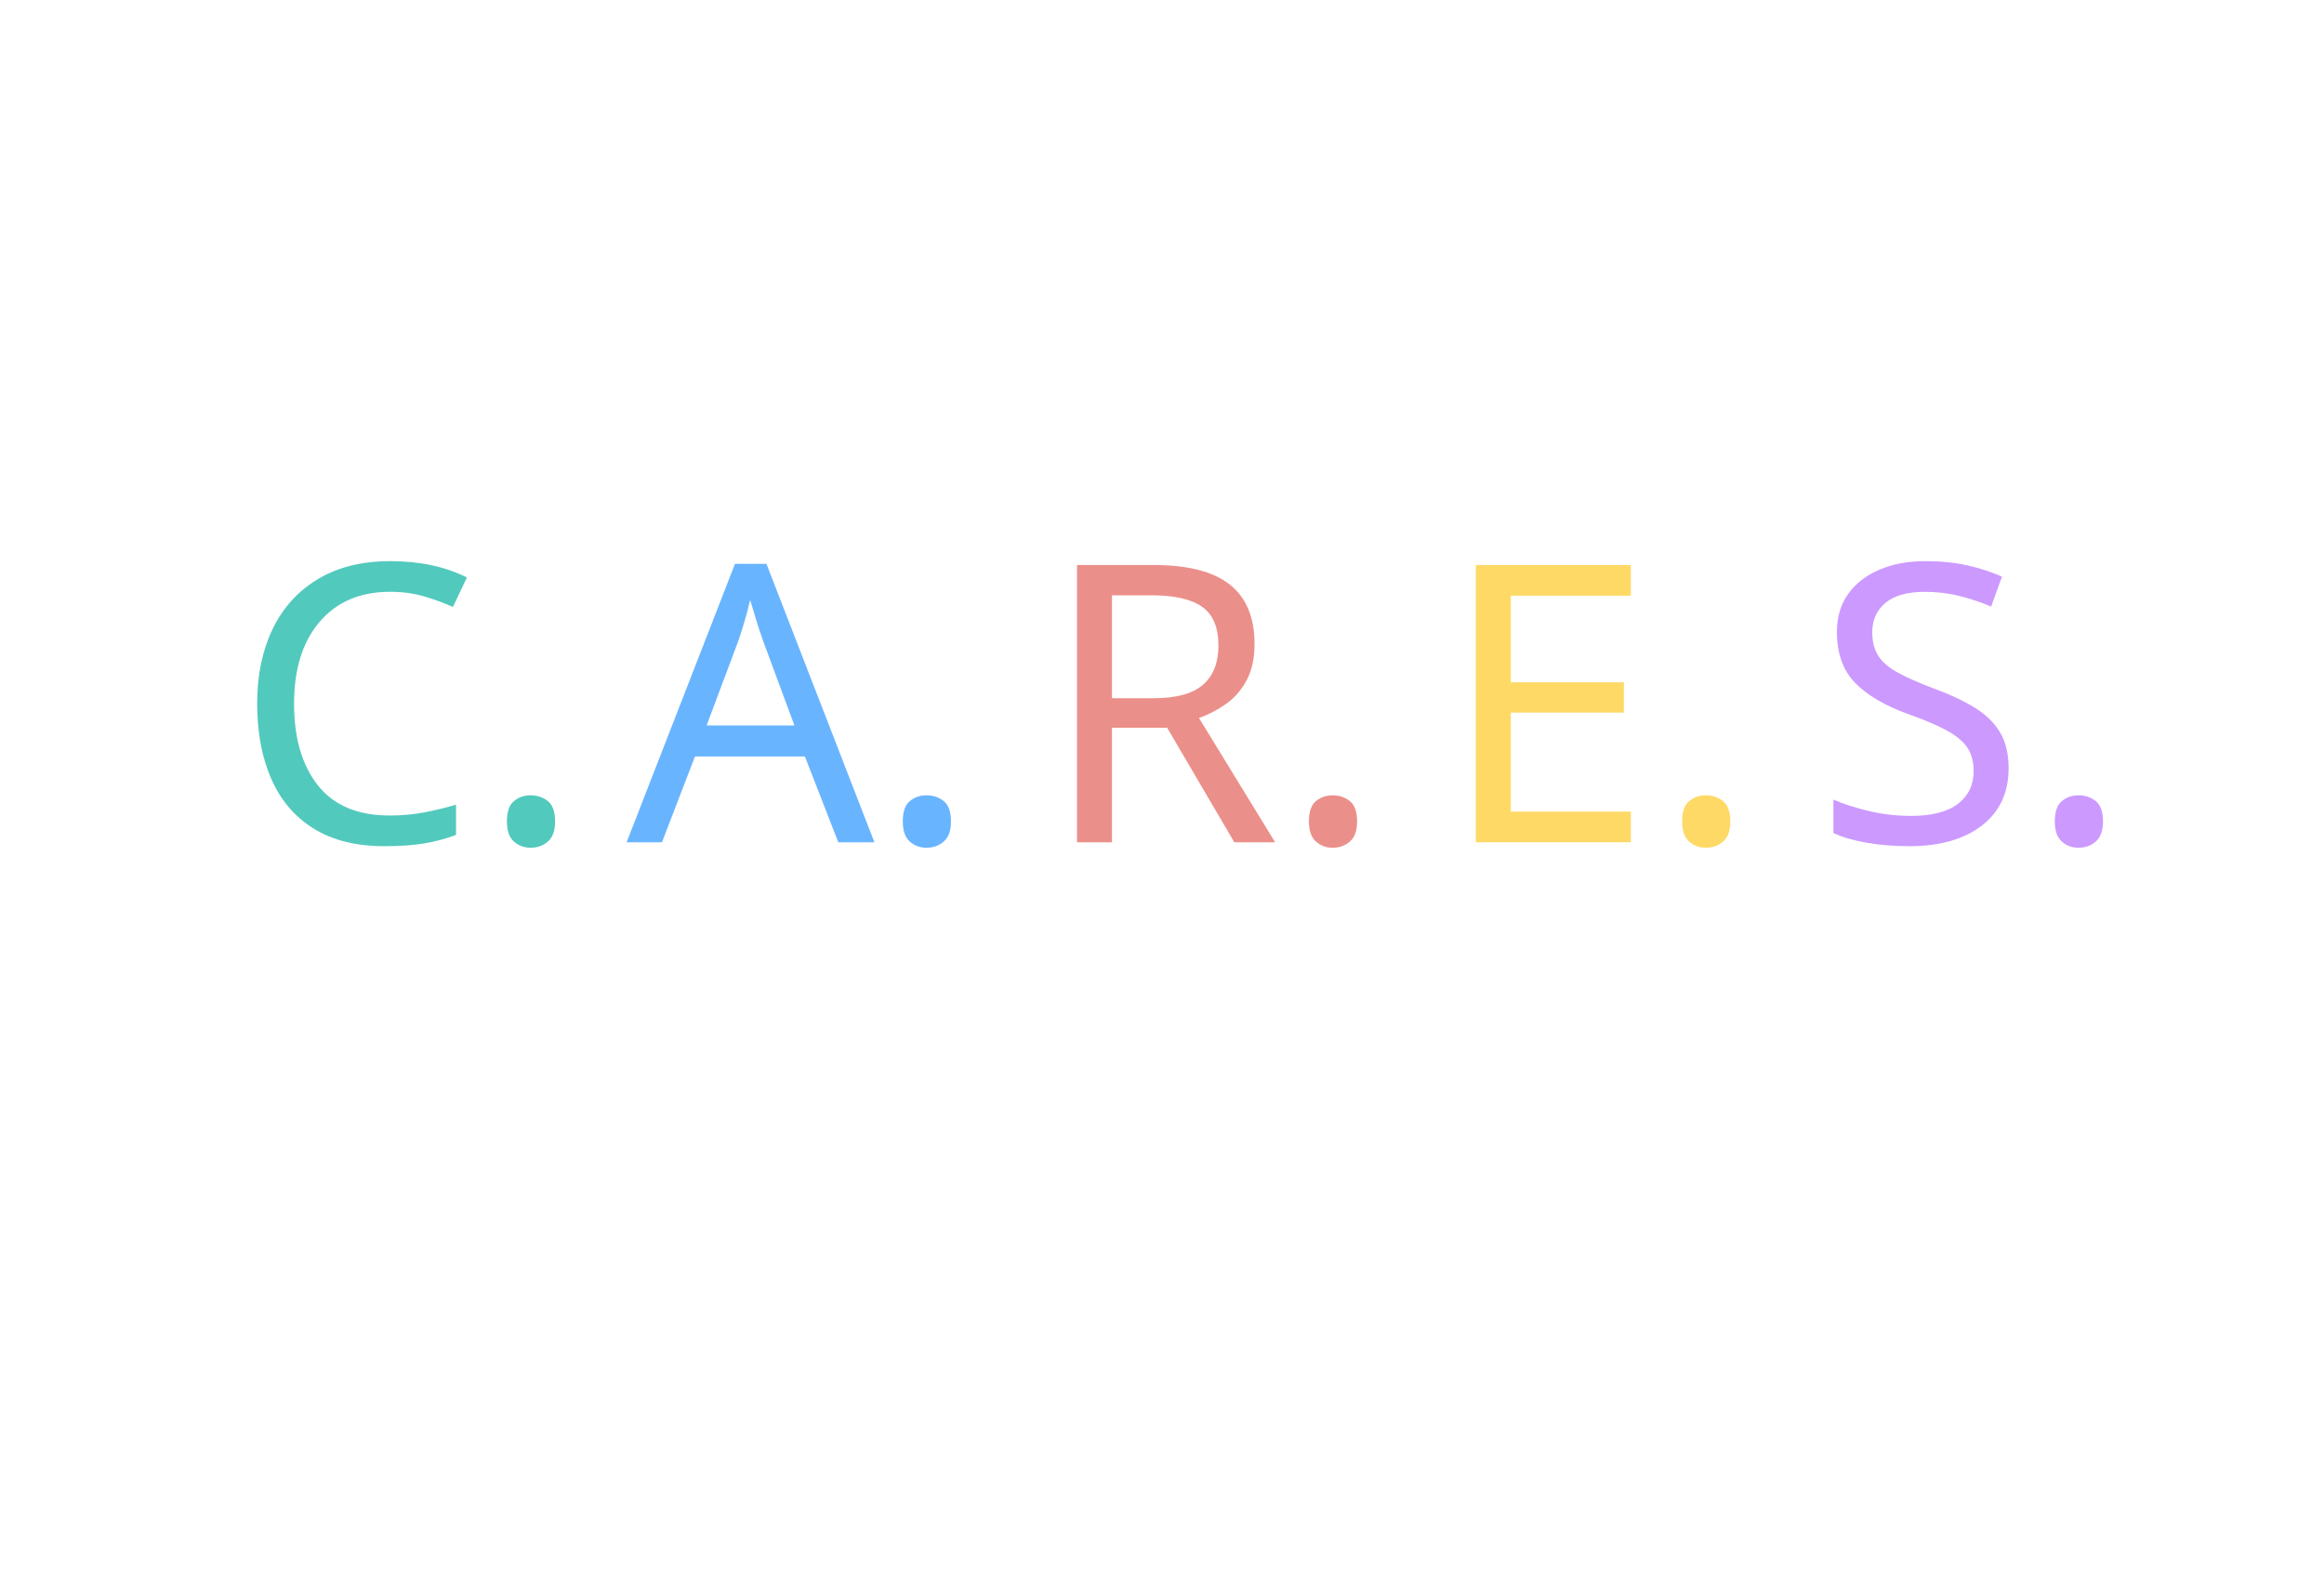
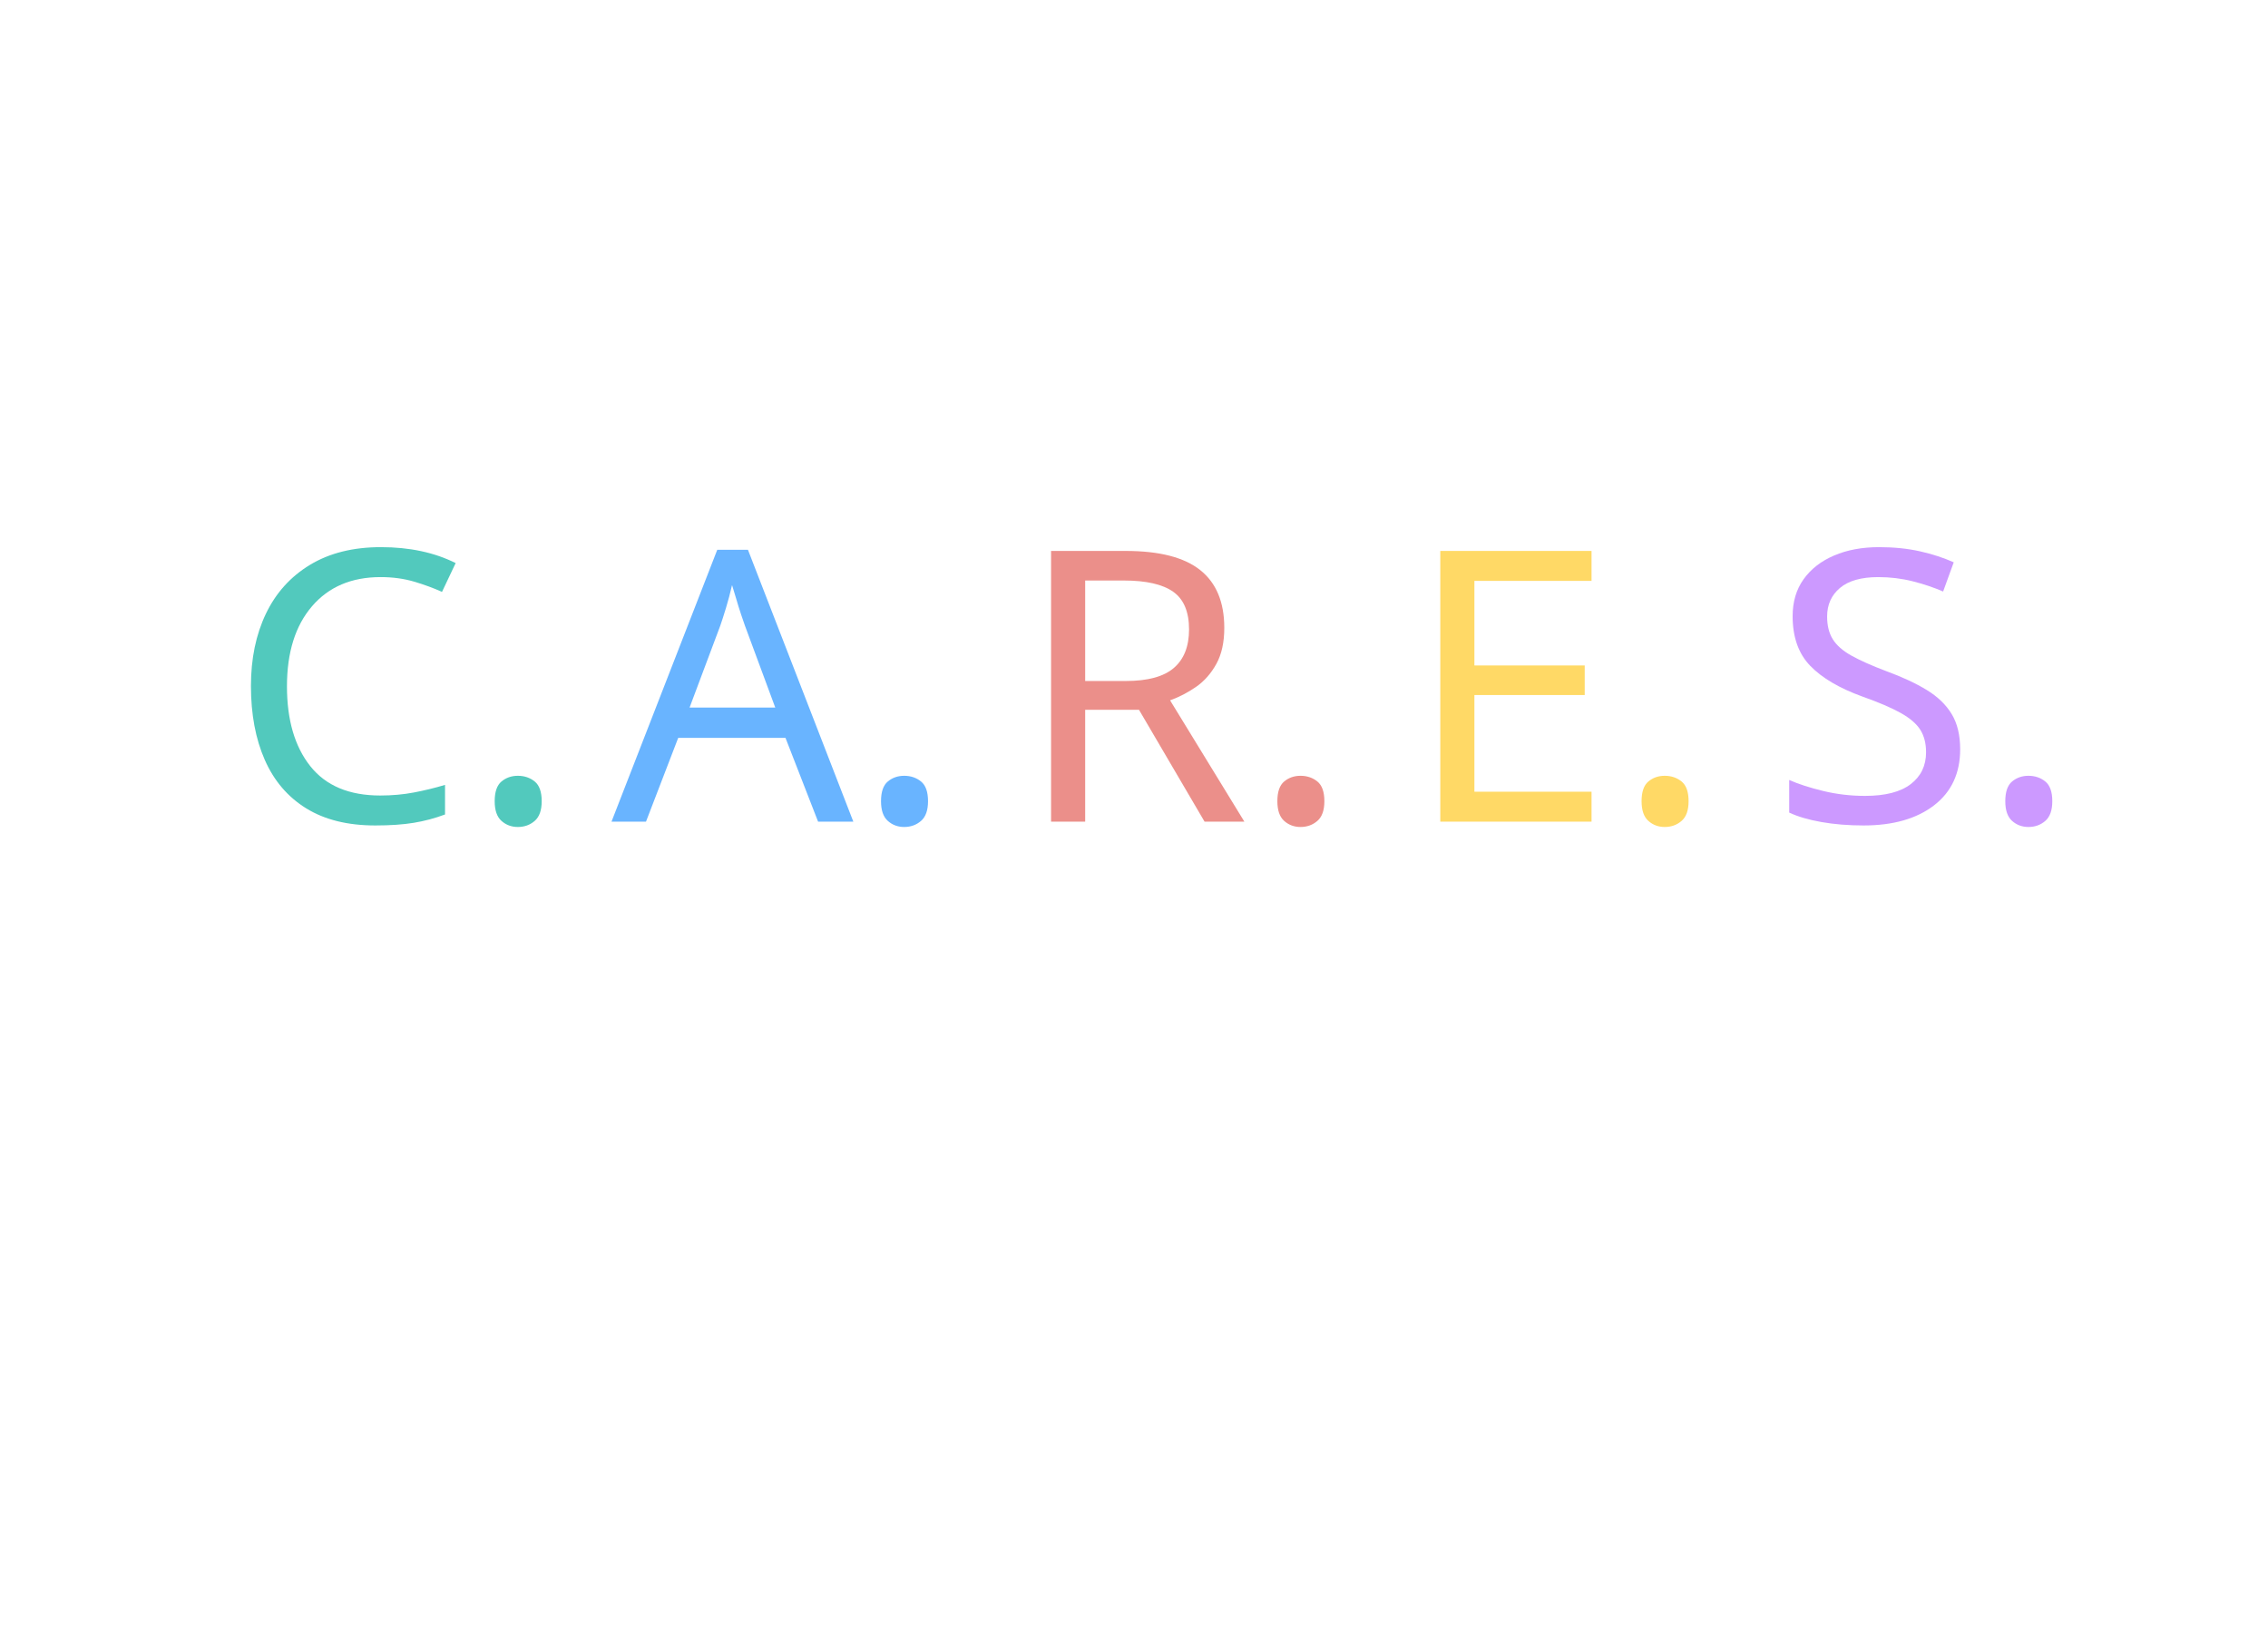
- <svg xmlns="http://www.w3.org/2000/svg" width="3153" height="2144" overflow="hidden">
+ <svg xmlns="http://www.w3.org/2000/svg" width="3153" height="2288" overflow="hidden">
  <defs>
    <clipPath id="clip0">
-       <rect x="1148" y="201" width="3153" height="2144" />
+       <rect x="878" y="188" width="3153" height="2288" />
    </clipPath>
  </defs>
-   <g clip-path="url(#clip0)" transform="translate(-1148 -201)">
-     <text fill="#52C9BD" font-family="Calibri,Calibri_MSFontService,sans-serif" font-weight="400" font-size="527" transform="matrix(1 0 0 1 1464.74 1344)">C. <tspan fill="#69B4FF" font-size="527" x="533.385" y="0">A. </tspan>
+   <g clip-path="url(#clip0)" transform="translate(-878 -188)">
+     <text fill="#52C9BD" font-family="Calibri,Calibri_MSFontService,sans-serif" font-weight="400" font-size="527" transform="matrix(1 0 0 1 1194.72 1330)">C. <tspan fill="#69B4FF" font-size="527" x="533.385" y="0">A. </tspan>
      <tspan fill="#EB8F8A" font-size="527" x="1093.35" y="0">R. </tspan>
      <tspan fill="#FFD966" font-size="527" x="1634.46" y="0">E. </tspan>
      <tspan fill="#CC99FF" font-size="527" x="2143.79" y="0">S.</tspan>
    </text>
  </g>
</svg>
